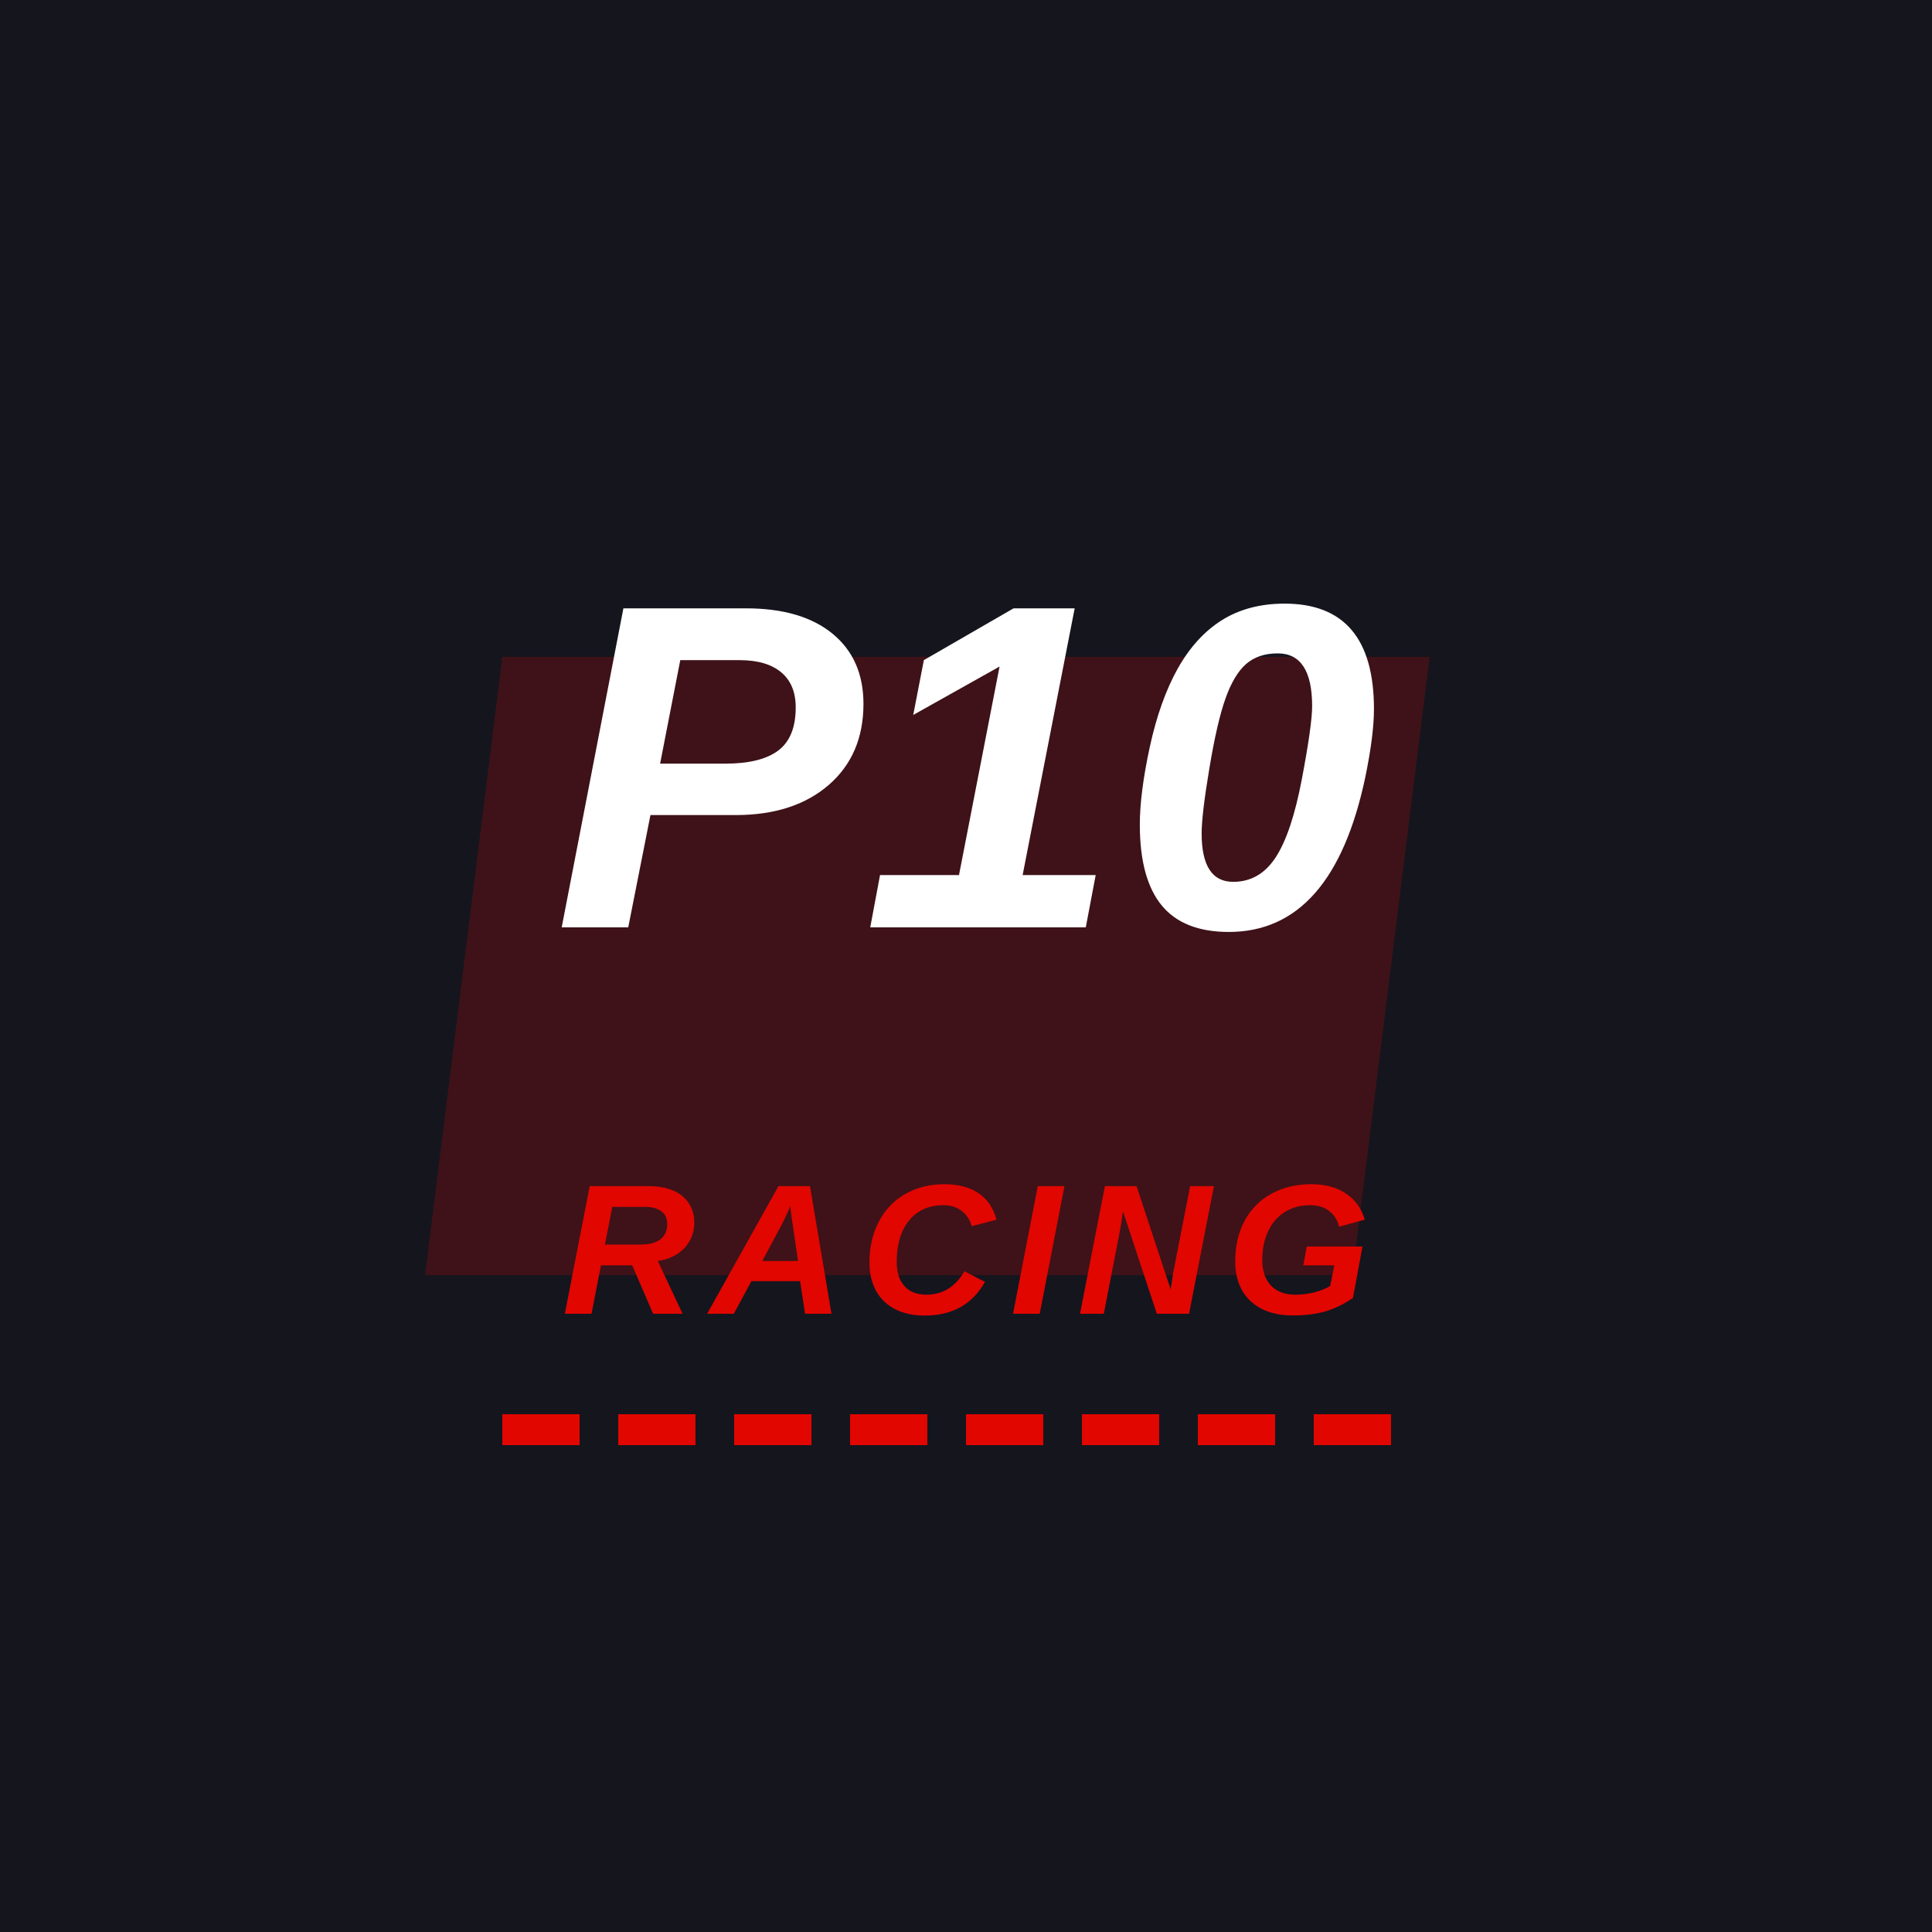
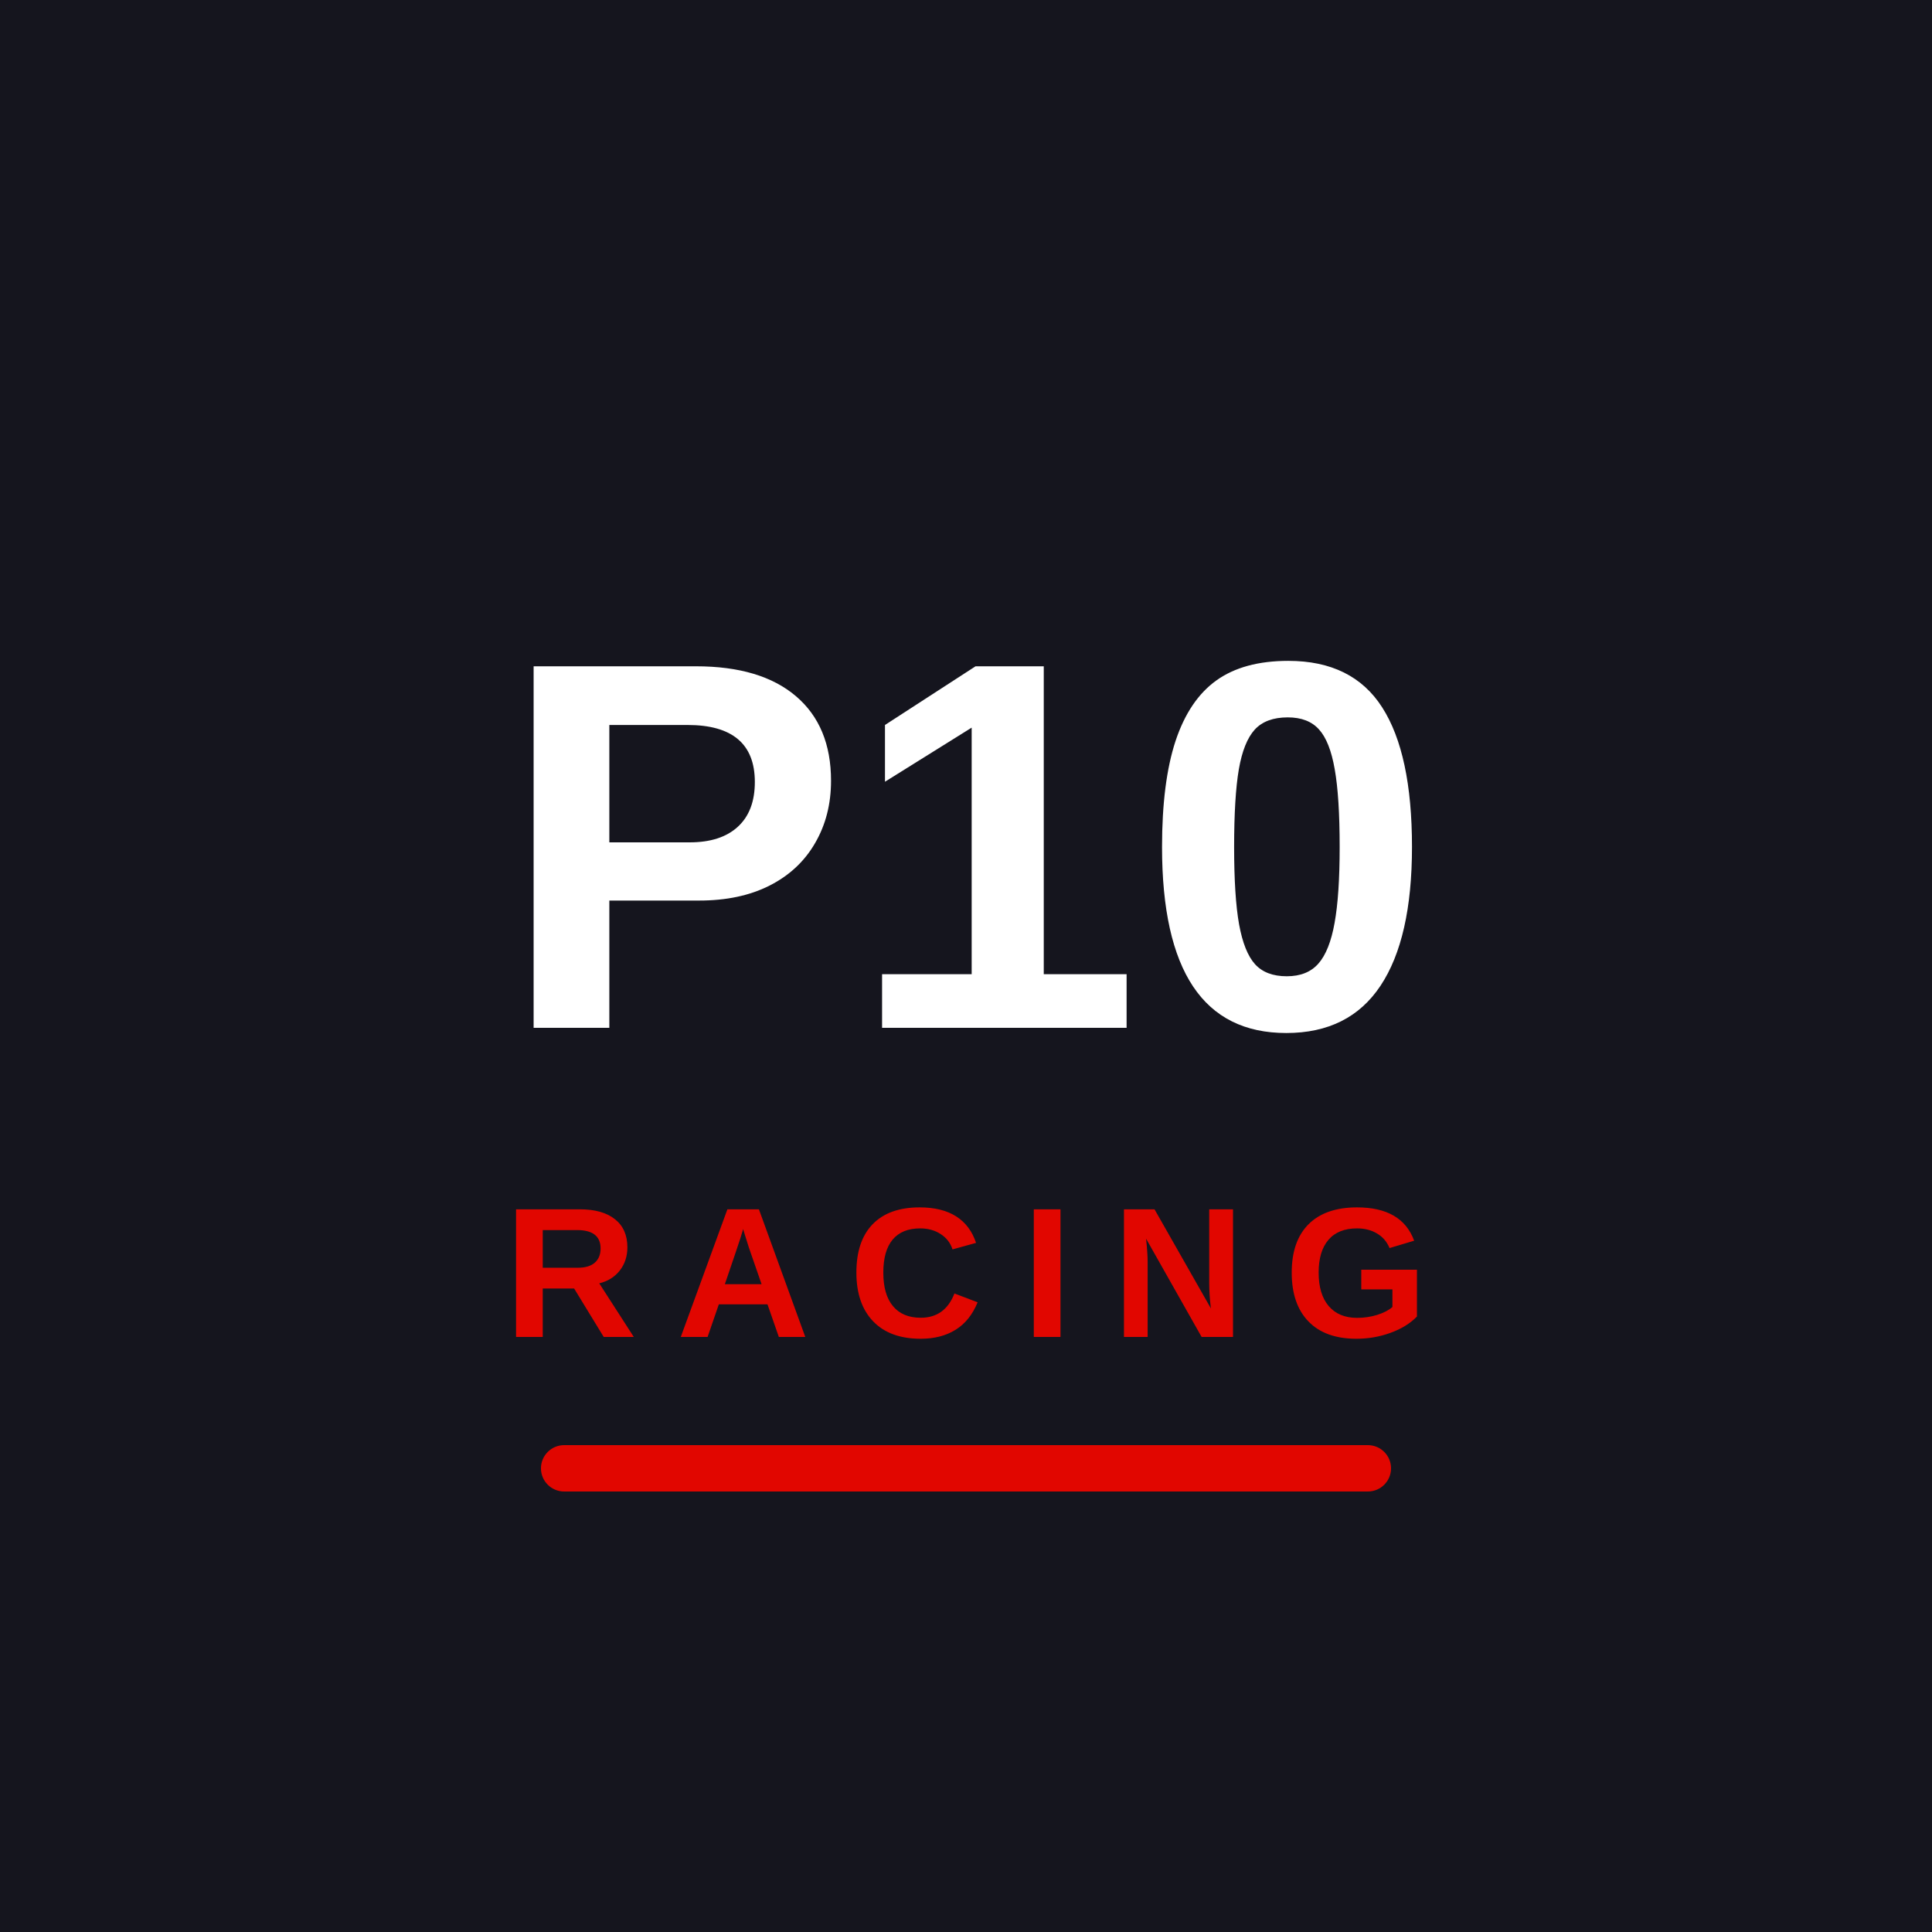
<svg xmlns="http://www.w3.org/2000/svg" width="200" height="200" viewBox="0 0 200 200">
  <rect width="200" height="200" fill="#15151e" />
  <g transform="translate(20, 20) scale(0.8)">
    <rect width="200" height="200" rx="40" fill="#15151e" />
-     <path d="M40 60 L160 60 L150 140 L30 140 Z" fill="#e10600" opacity="0.2" />
-     <text x="50%" y="95" font-family="Arial, sans-serif" font-weight="900" font-style="italic" font-size="60" fill="white" text-anchor="middle">P10</text>
-     <text x="50%" y="145" font-family="Arial, sans-serif" font-weight="900" font-style="italic" font-size="24" fill="#e10600" text-anchor="middle" letter-spacing="2">RACING</text>
-     <line x1="40" y1="160" x2="160" y2="160" stroke="#e10600" stroke-width="4" stroke-dasharray="10,5" />
+     <text x="100" y="108" font-family="Arial, Helvetica, sans-serif" font-weight="900" font-size="68" fill="#ffffff" text-anchor="middle">P10</text>
+     <text x="100" y="148" font-family="Arial, Helvetica, sans-serif" font-weight="700" font-size="24" fill="#e10600" text-anchor="middle" letter-spacing="5">RACING</text>
+     <rect x="45" y="162" width="110" height="6" rx="3" fill="#e10600" />
  </g>
</svg>
